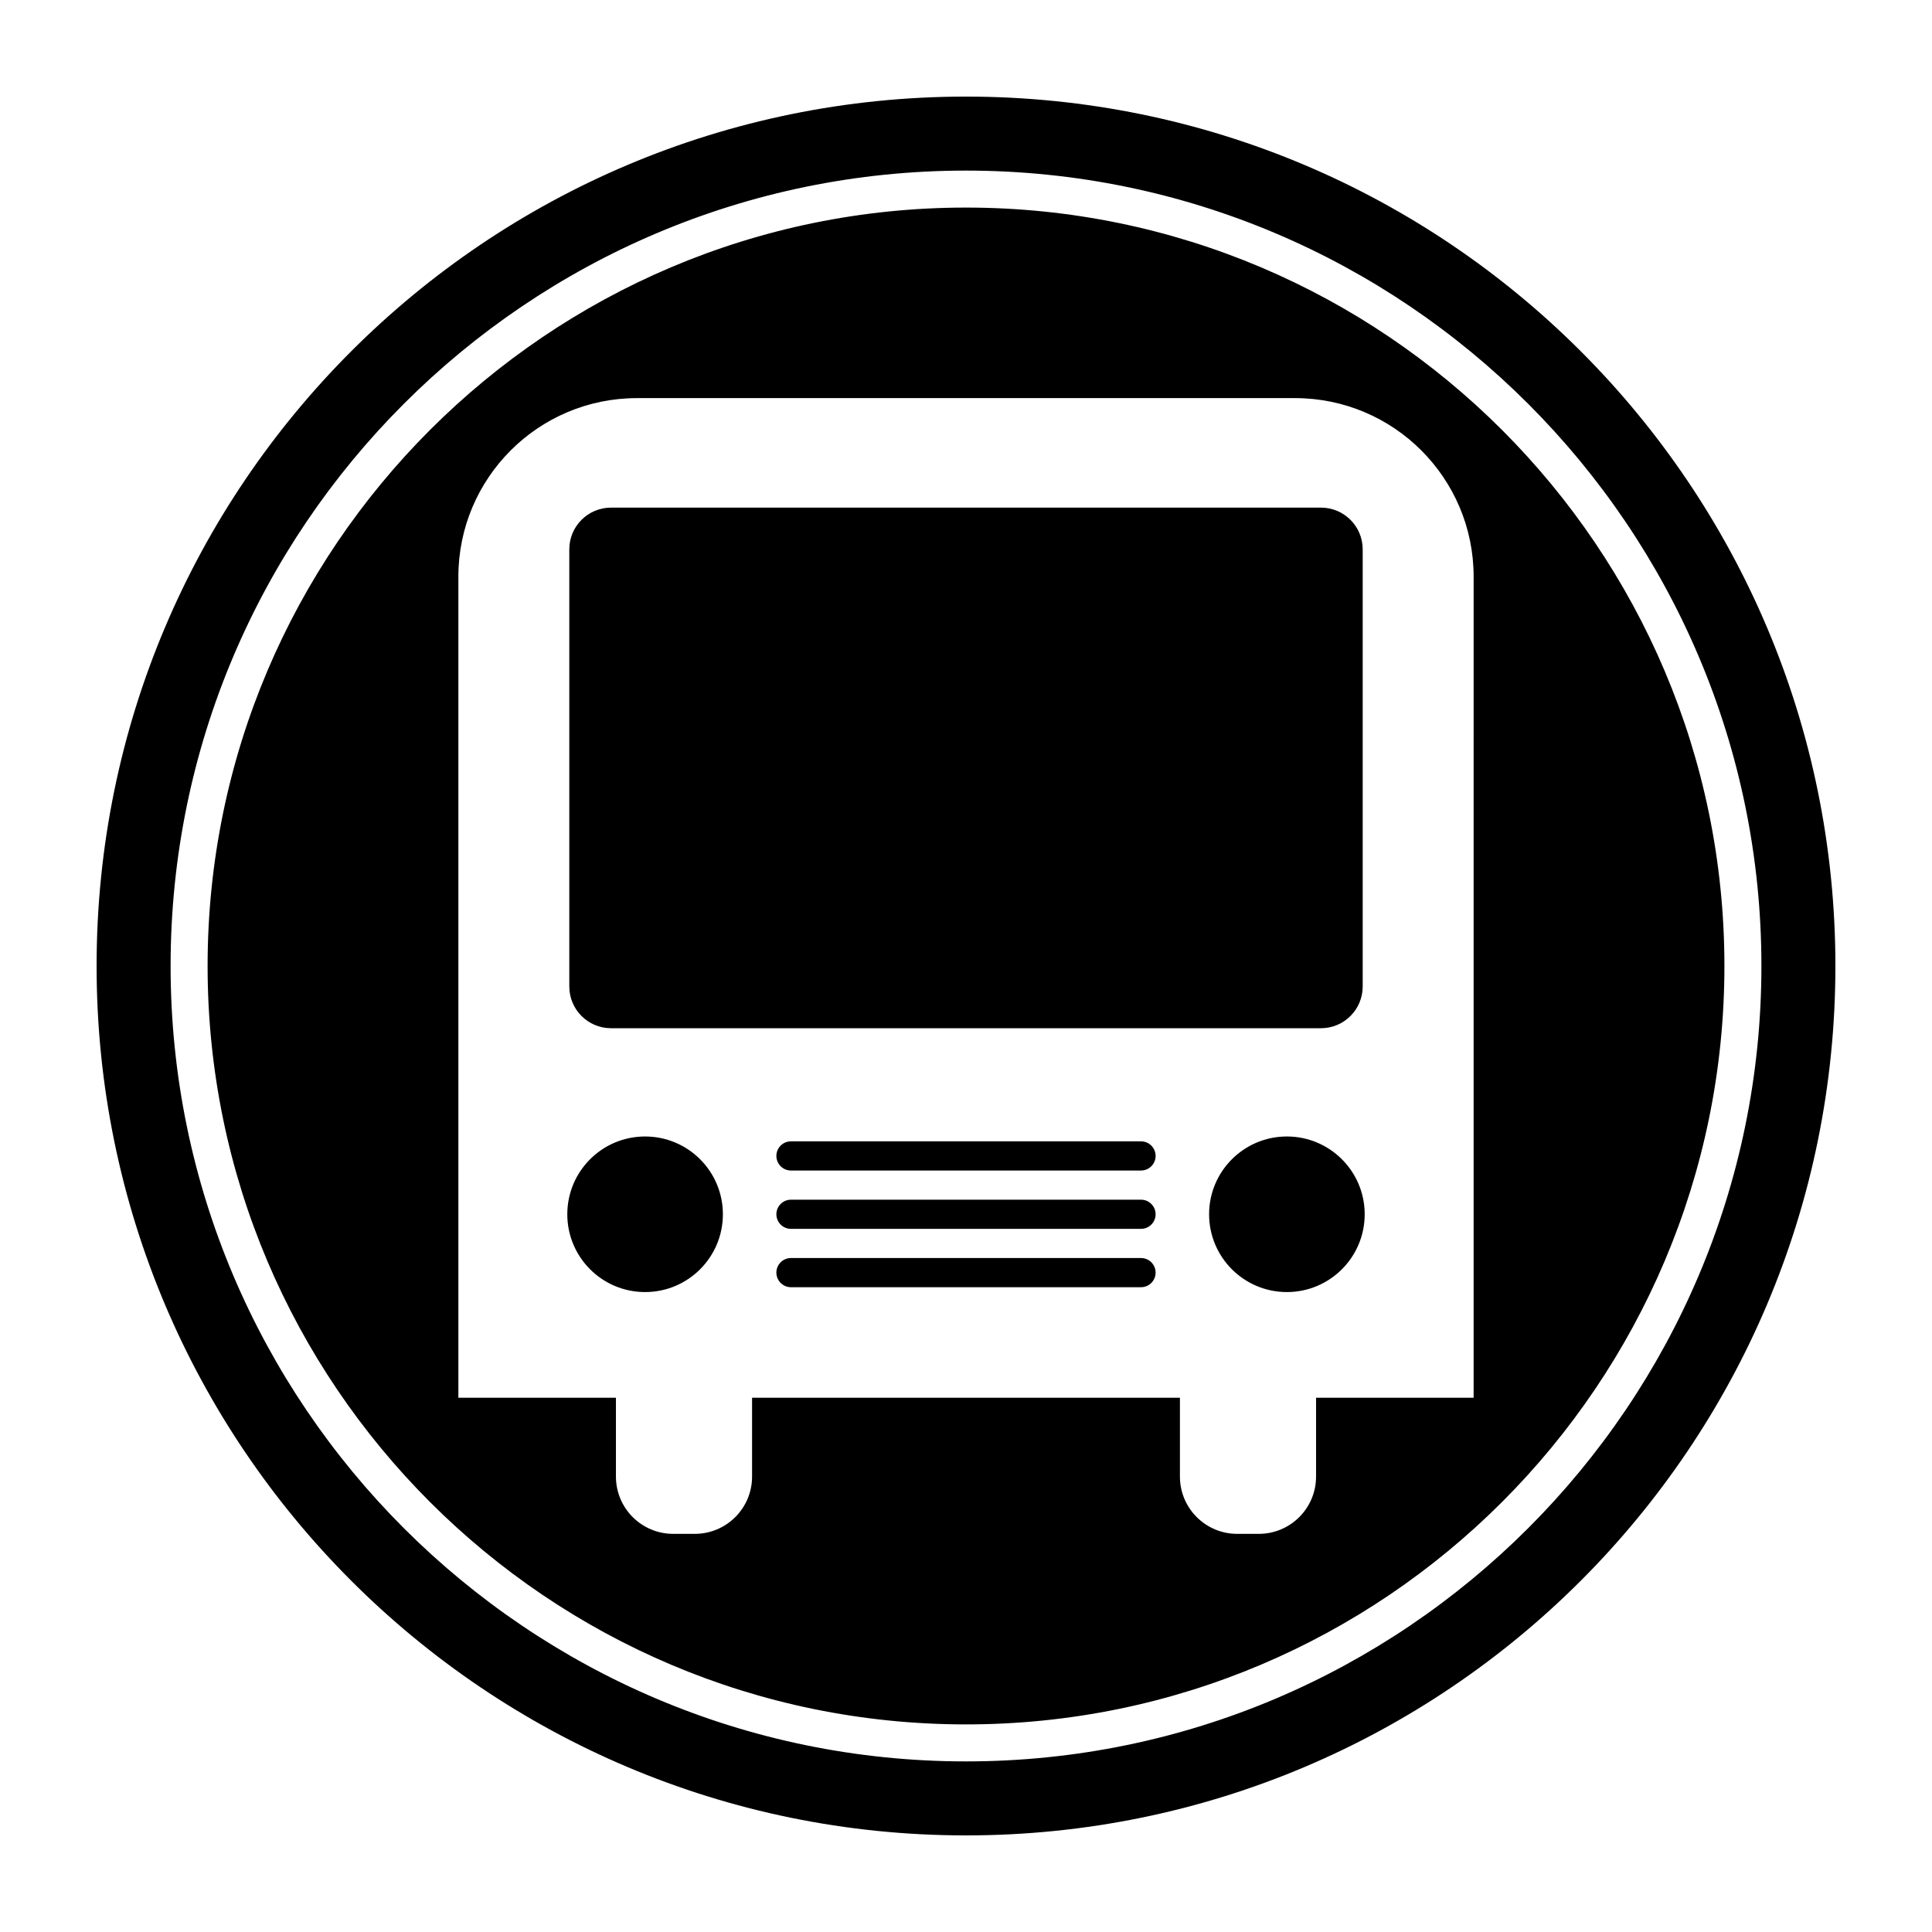
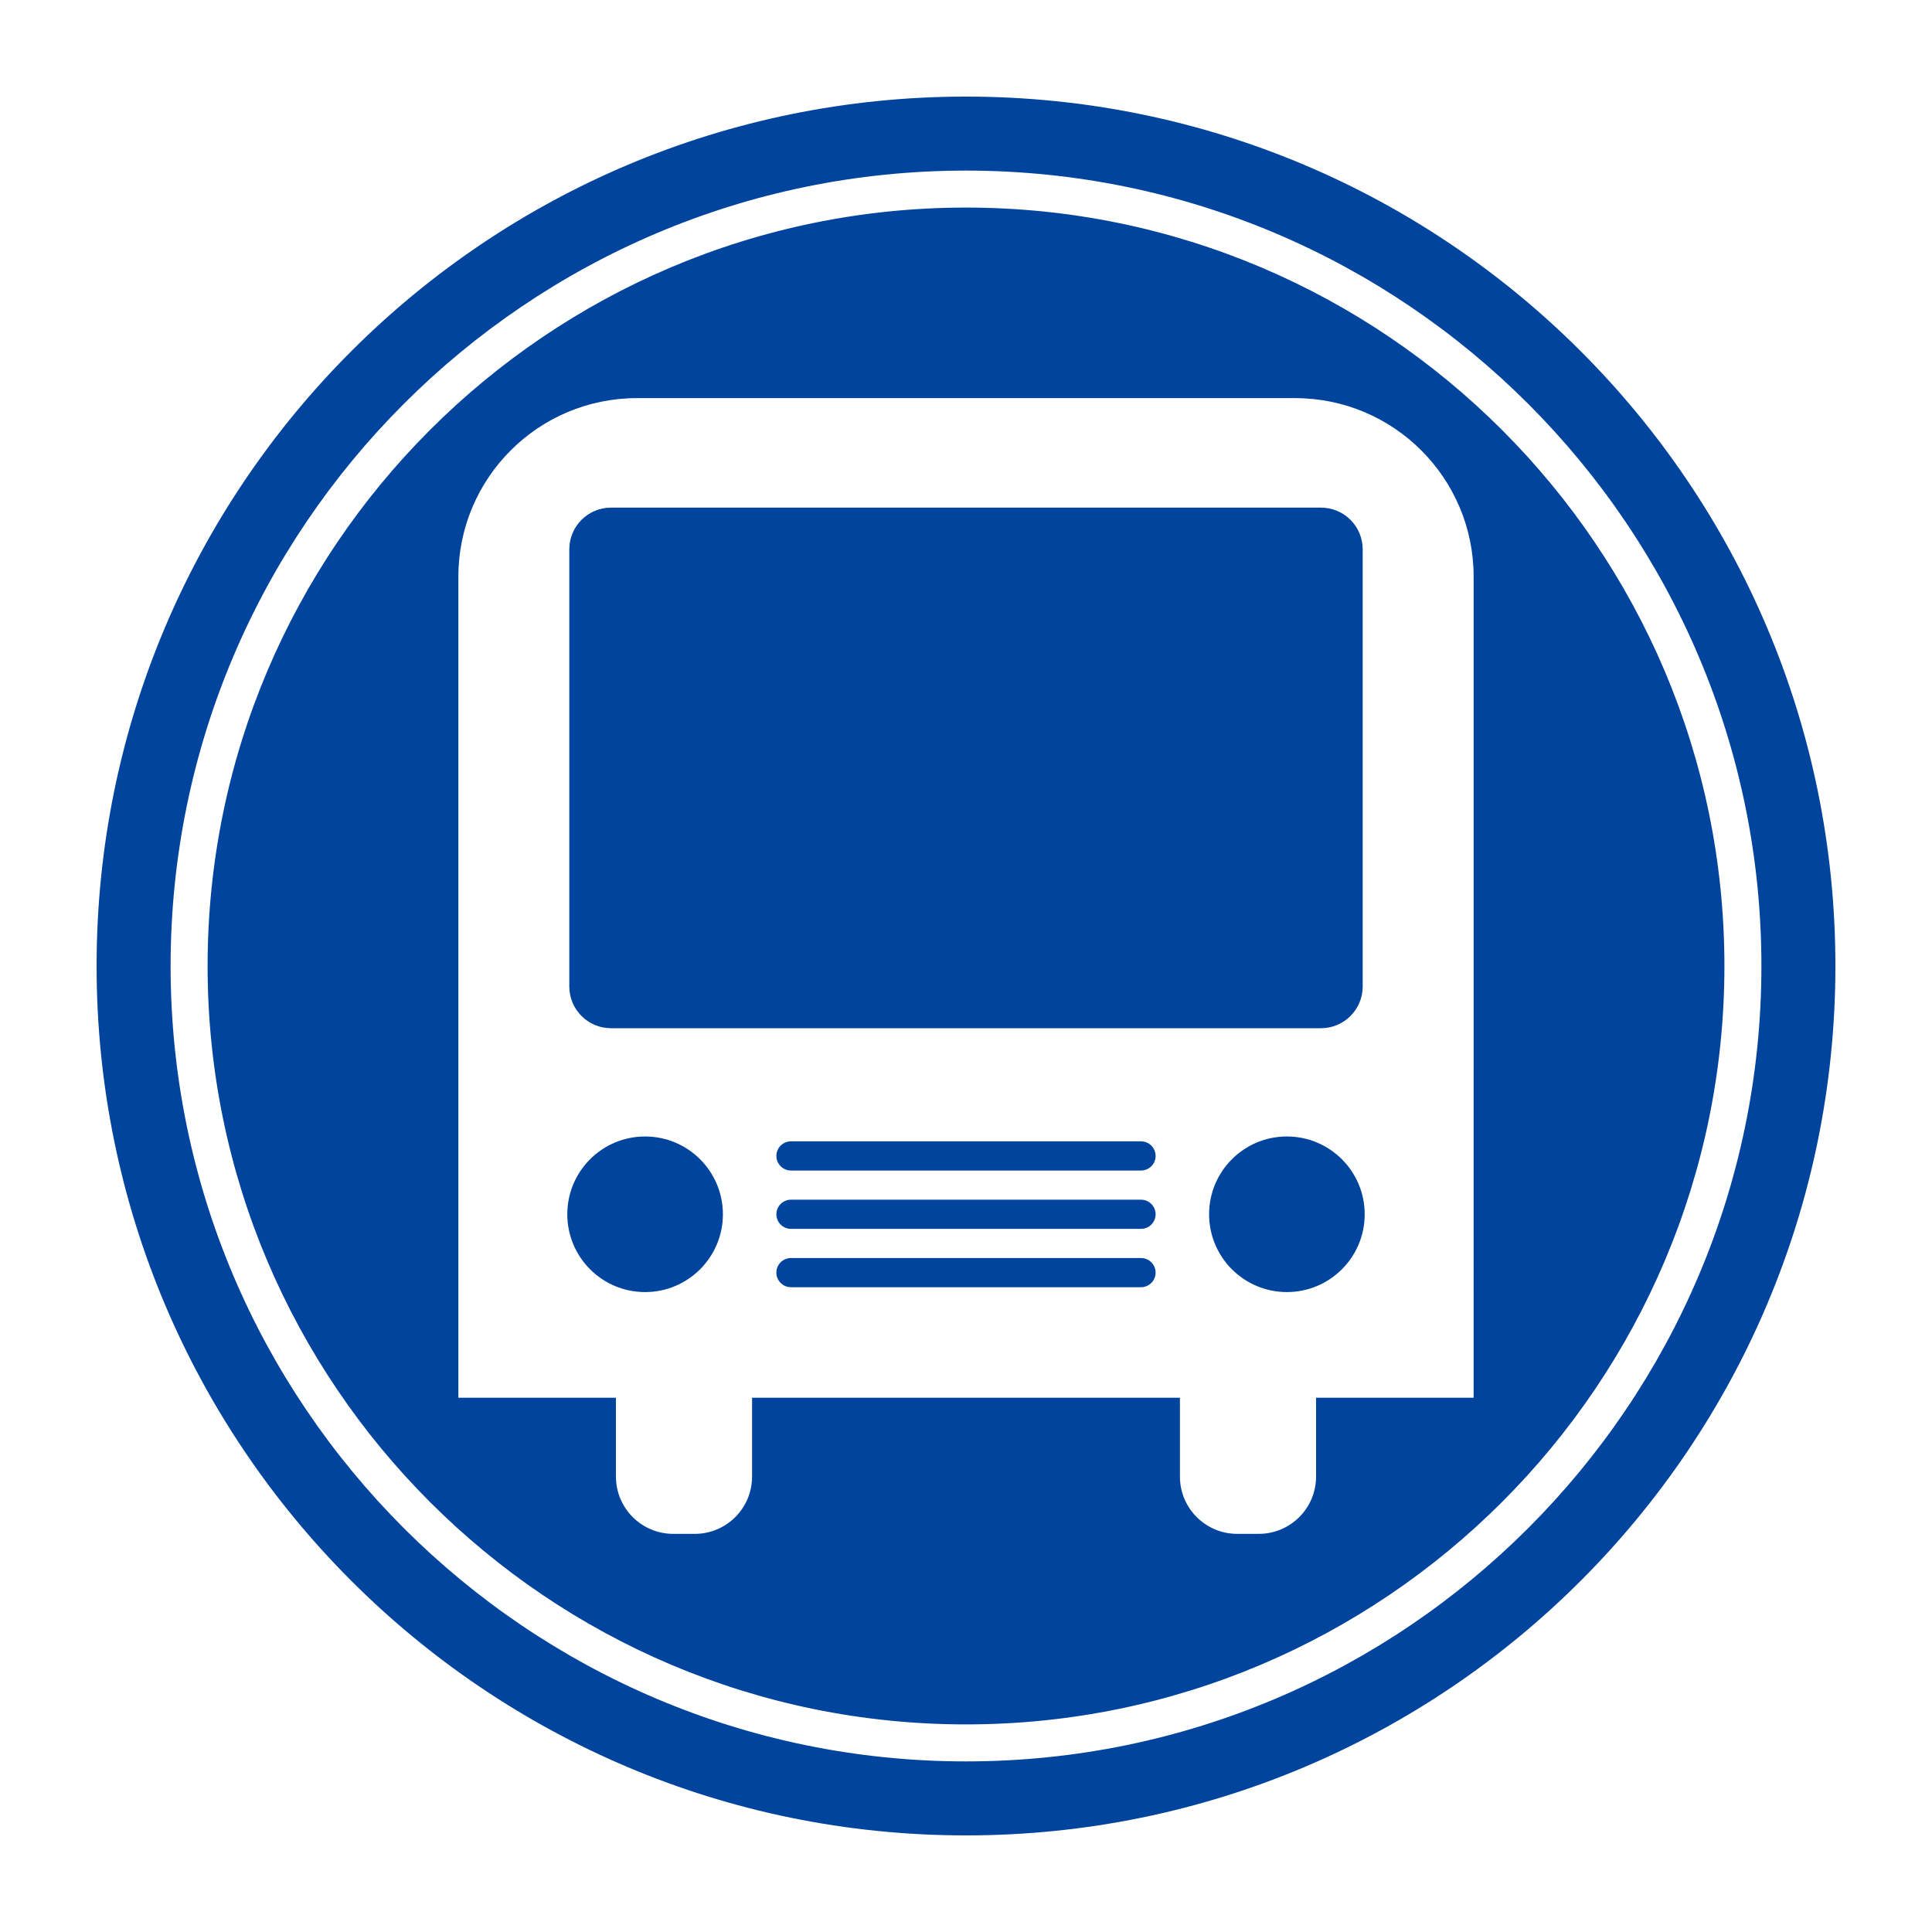
<svg xmlns="http://www.w3.org/2000/svg" width="1200pt" height="1200pt" version="1.1" viewBox="0 0 1200 1200">
-   <path d="m449 754.21c0 26.684-21.633 48.316-48.32 48.316s-48.32-21.633-48.32-48.316c0-26.688 21.633-48.32 48.32-48.32s48.32 21.633 48.32 48.32zm259.71-9.062h-217.43c-5.004 0-9.059 4.059-9.059 9.059 0 5.004 4.059 9.059 9.059 9.059h217.43c5.004 0 9.059-4.059 9.059-9.059s-4.059-9.059-9.062-9.059zm0 36.238h-217.43c-5.004 0-9.059 4.059-9.059 9.059s4.059 9.062 9.059 9.062h217.43c5.004 0 9.059-4.059 9.059-9.062 0-5-4.059-9.059-9.062-9.059zm0-72.477h-217.43c-5.004 0-9.059 4.059-9.059 9.062 0 5 4.059 9.059 9.059 9.059h217.43c5.004 0 9.059-4.059 9.059-9.059 0-5.004-4.059-9.062-9.062-9.062zm431.29-108.91c0 298.23-241.77 540-540 540s-540-241.77-540-540 241.77-540 540-540 540 241.77 540 540zm-45.957 0c0-272.41-221.62-494.04-494.04-494.04-272.41 0-494.04 221.63-494.04 494.04 0 272.42 221.63 494.04 494.04 494.04 272.42 0 494.04-221.62 494.04-494.04zm-22.98 0c0 259.75-211.32 471.06-471.06 471.06-259.75 0-471.06-211.32-471.06-471.06s211.32-471.07 471.06-471.07c259.75 0 471.06 211.32 471.06 471.07zm-155.76-241.79c0-61.266-49.664-110.93-110.93-110.93h-408.74c-61.266 0-110.93 49.664-110.93 110.93v509.94h97.867v48.988c0 19.645 15.926 35.57 35.57 35.57h13.414c19.645 0 35.57-15.926 35.57-35.57v-48.988h265.75v48.988c0 19.645 15.926 35.57 35.57 35.57h13.414c19.645 0 35.57-15.926 35.57-35.57v-48.988h97.867zm-115.99 347.68c-26.684 0-48.32 21.633-48.32 48.316 0 26.684 21.633 48.32 48.32 48.32s48.32-21.633 48.32-48.32c0-26.684-21.633-48.316-48.32-48.316zm47.082-93.16v-271.52c0-14.312-11.602-25.914-25.914-25.914h-440.96c-14.312 0-25.914 11.602-25.914 25.914v271.52c0 14.312 11.602 25.914 25.914 25.914h440.96c14.309 0 25.91-11.602 25.91-25.914z" />
+   <path d="m449 754.21c0 26.684-21.633 48.316-48.32 48.316s-48.32-21.633-48.32-48.316c0-26.688 21.633-48.32 48.32-48.32s48.32 21.633 48.32 48.32zm259.71-9.062h-217.43c-5.004 0-9.059 4.059-9.059 9.059 0 5.004 4.059 9.059 9.059 9.059h217.43c5.004 0 9.059-4.059 9.059-9.059s-4.059-9.059-9.062-9.059zm0 36.238h-217.43c-5.004 0-9.059 4.059-9.059 9.059s4.059 9.062 9.059 9.062h217.43c5.004 0 9.059-4.059 9.059-9.062 0-5-4.059-9.059-9.062-9.059zm0-72.477h-217.43c-5.004 0-9.059 4.059-9.059 9.062 0 5 4.059 9.059 9.059 9.059h217.43c5.004 0 9.059-4.059 9.059-9.059 0-5.004-4.059-9.062-9.062-9.062zm431.29-108.91c0 298.23-241.77 540-540 540s-540-241.77-540-540 241.77-540 540-540 540 241.77 540 540zm-45.957 0c0-272.41-221.62-494.04-494.04-494.04-272.41 0-494.04 221.63-494.04 494.04 0 272.42 221.63 494.04 494.04 494.04 272.42 0 494.04-221.62 494.04-494.04zm-22.98 0c0 259.75-211.32 471.06-471.06 471.06-259.75 0-471.06-211.32-471.06-471.06s211.32-471.07 471.06-471.07c259.75 0 471.06 211.32 471.06 471.07zm-155.76-241.79c0-61.266-49.664-110.93-110.93-110.93h-408.74c-61.266 0-110.93 49.664-110.93 110.93v509.94h97.867v48.988c0 19.645 15.926 35.57 35.57 35.57h13.414c19.645 0 35.57-15.926 35.57-35.57v-48.988h265.75v48.988c0 19.645 15.926 35.57 35.57 35.57h13.414c19.645 0 35.57-15.926 35.57-35.57v-48.988h97.867zm-115.99 347.68c-26.684 0-48.32 21.633-48.32 48.316 0 26.684 21.633 48.32 48.32 48.32s48.32-21.633 48.32-48.32c0-26.684-21.633-48.316-48.32-48.316zm47.082-93.16v-271.52c0-14.312-11.602-25.914-25.914-25.914h-440.96c-14.312 0-25.914 11.602-25.914 25.914v271.52c0 14.312 11.602 25.914 25.914 25.914h440.96c14.309 0 25.91-11.602 25.91-25.914z" fill="#00449e" />
</svg>
